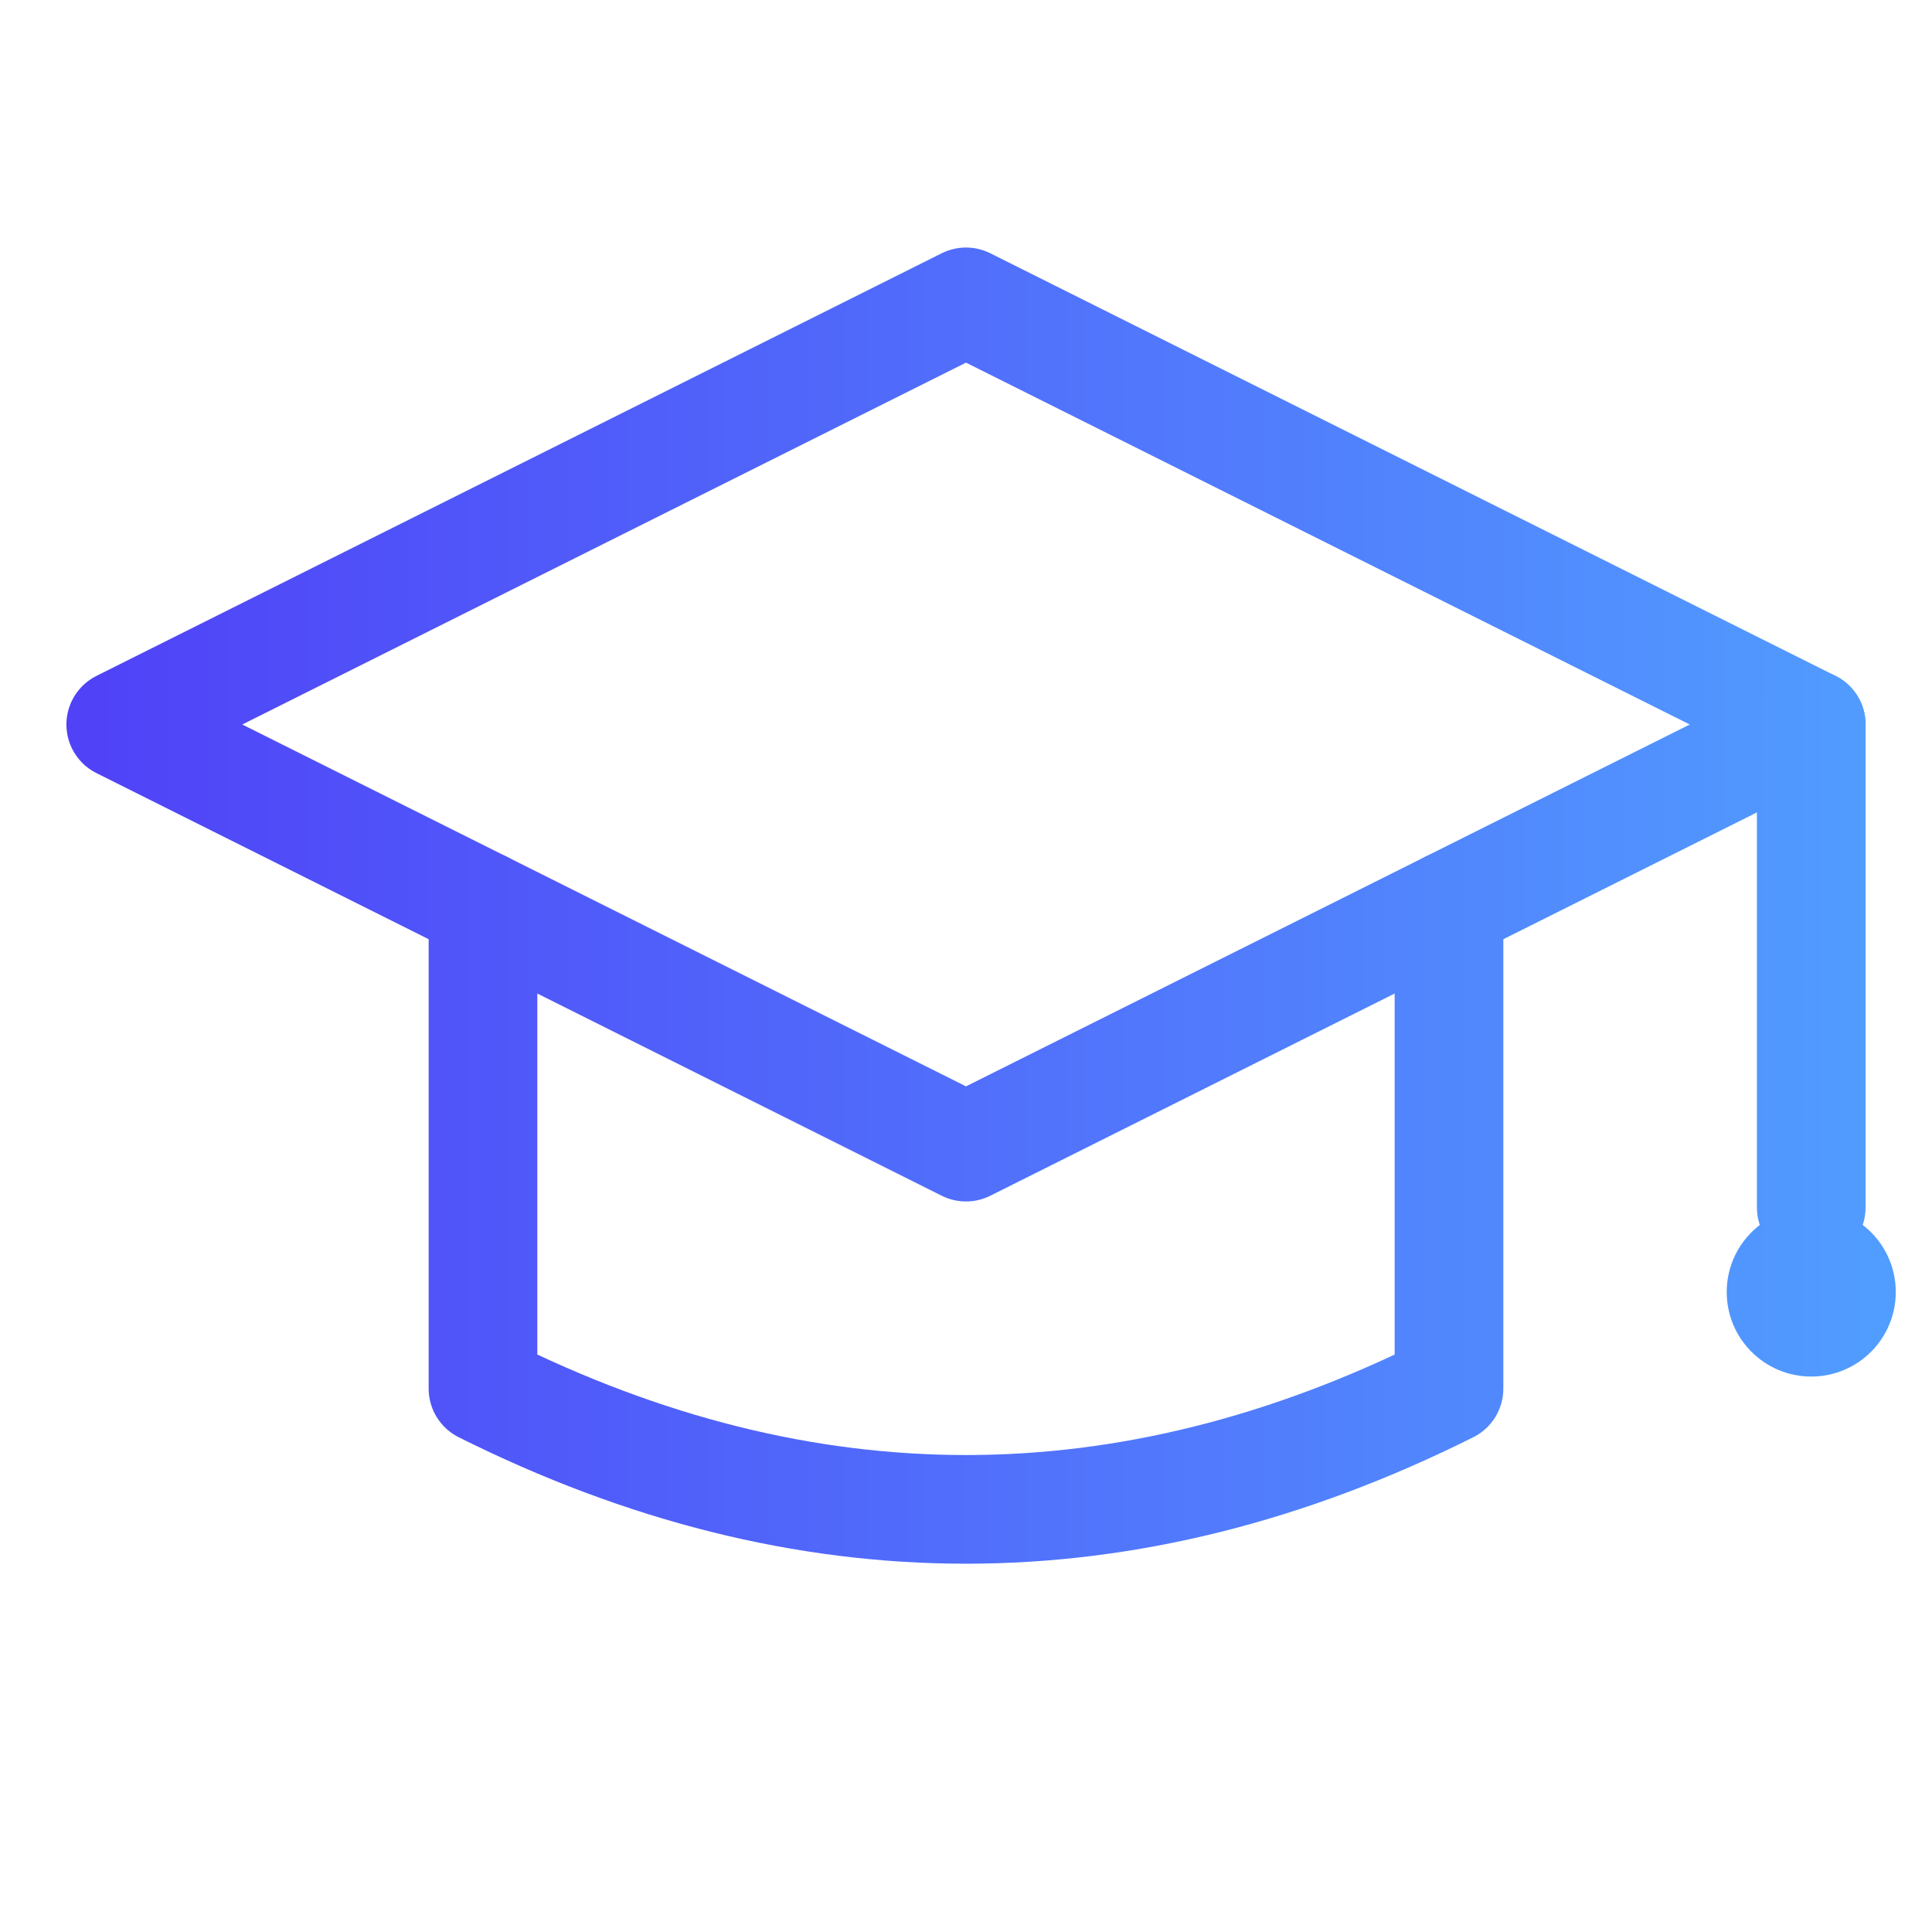
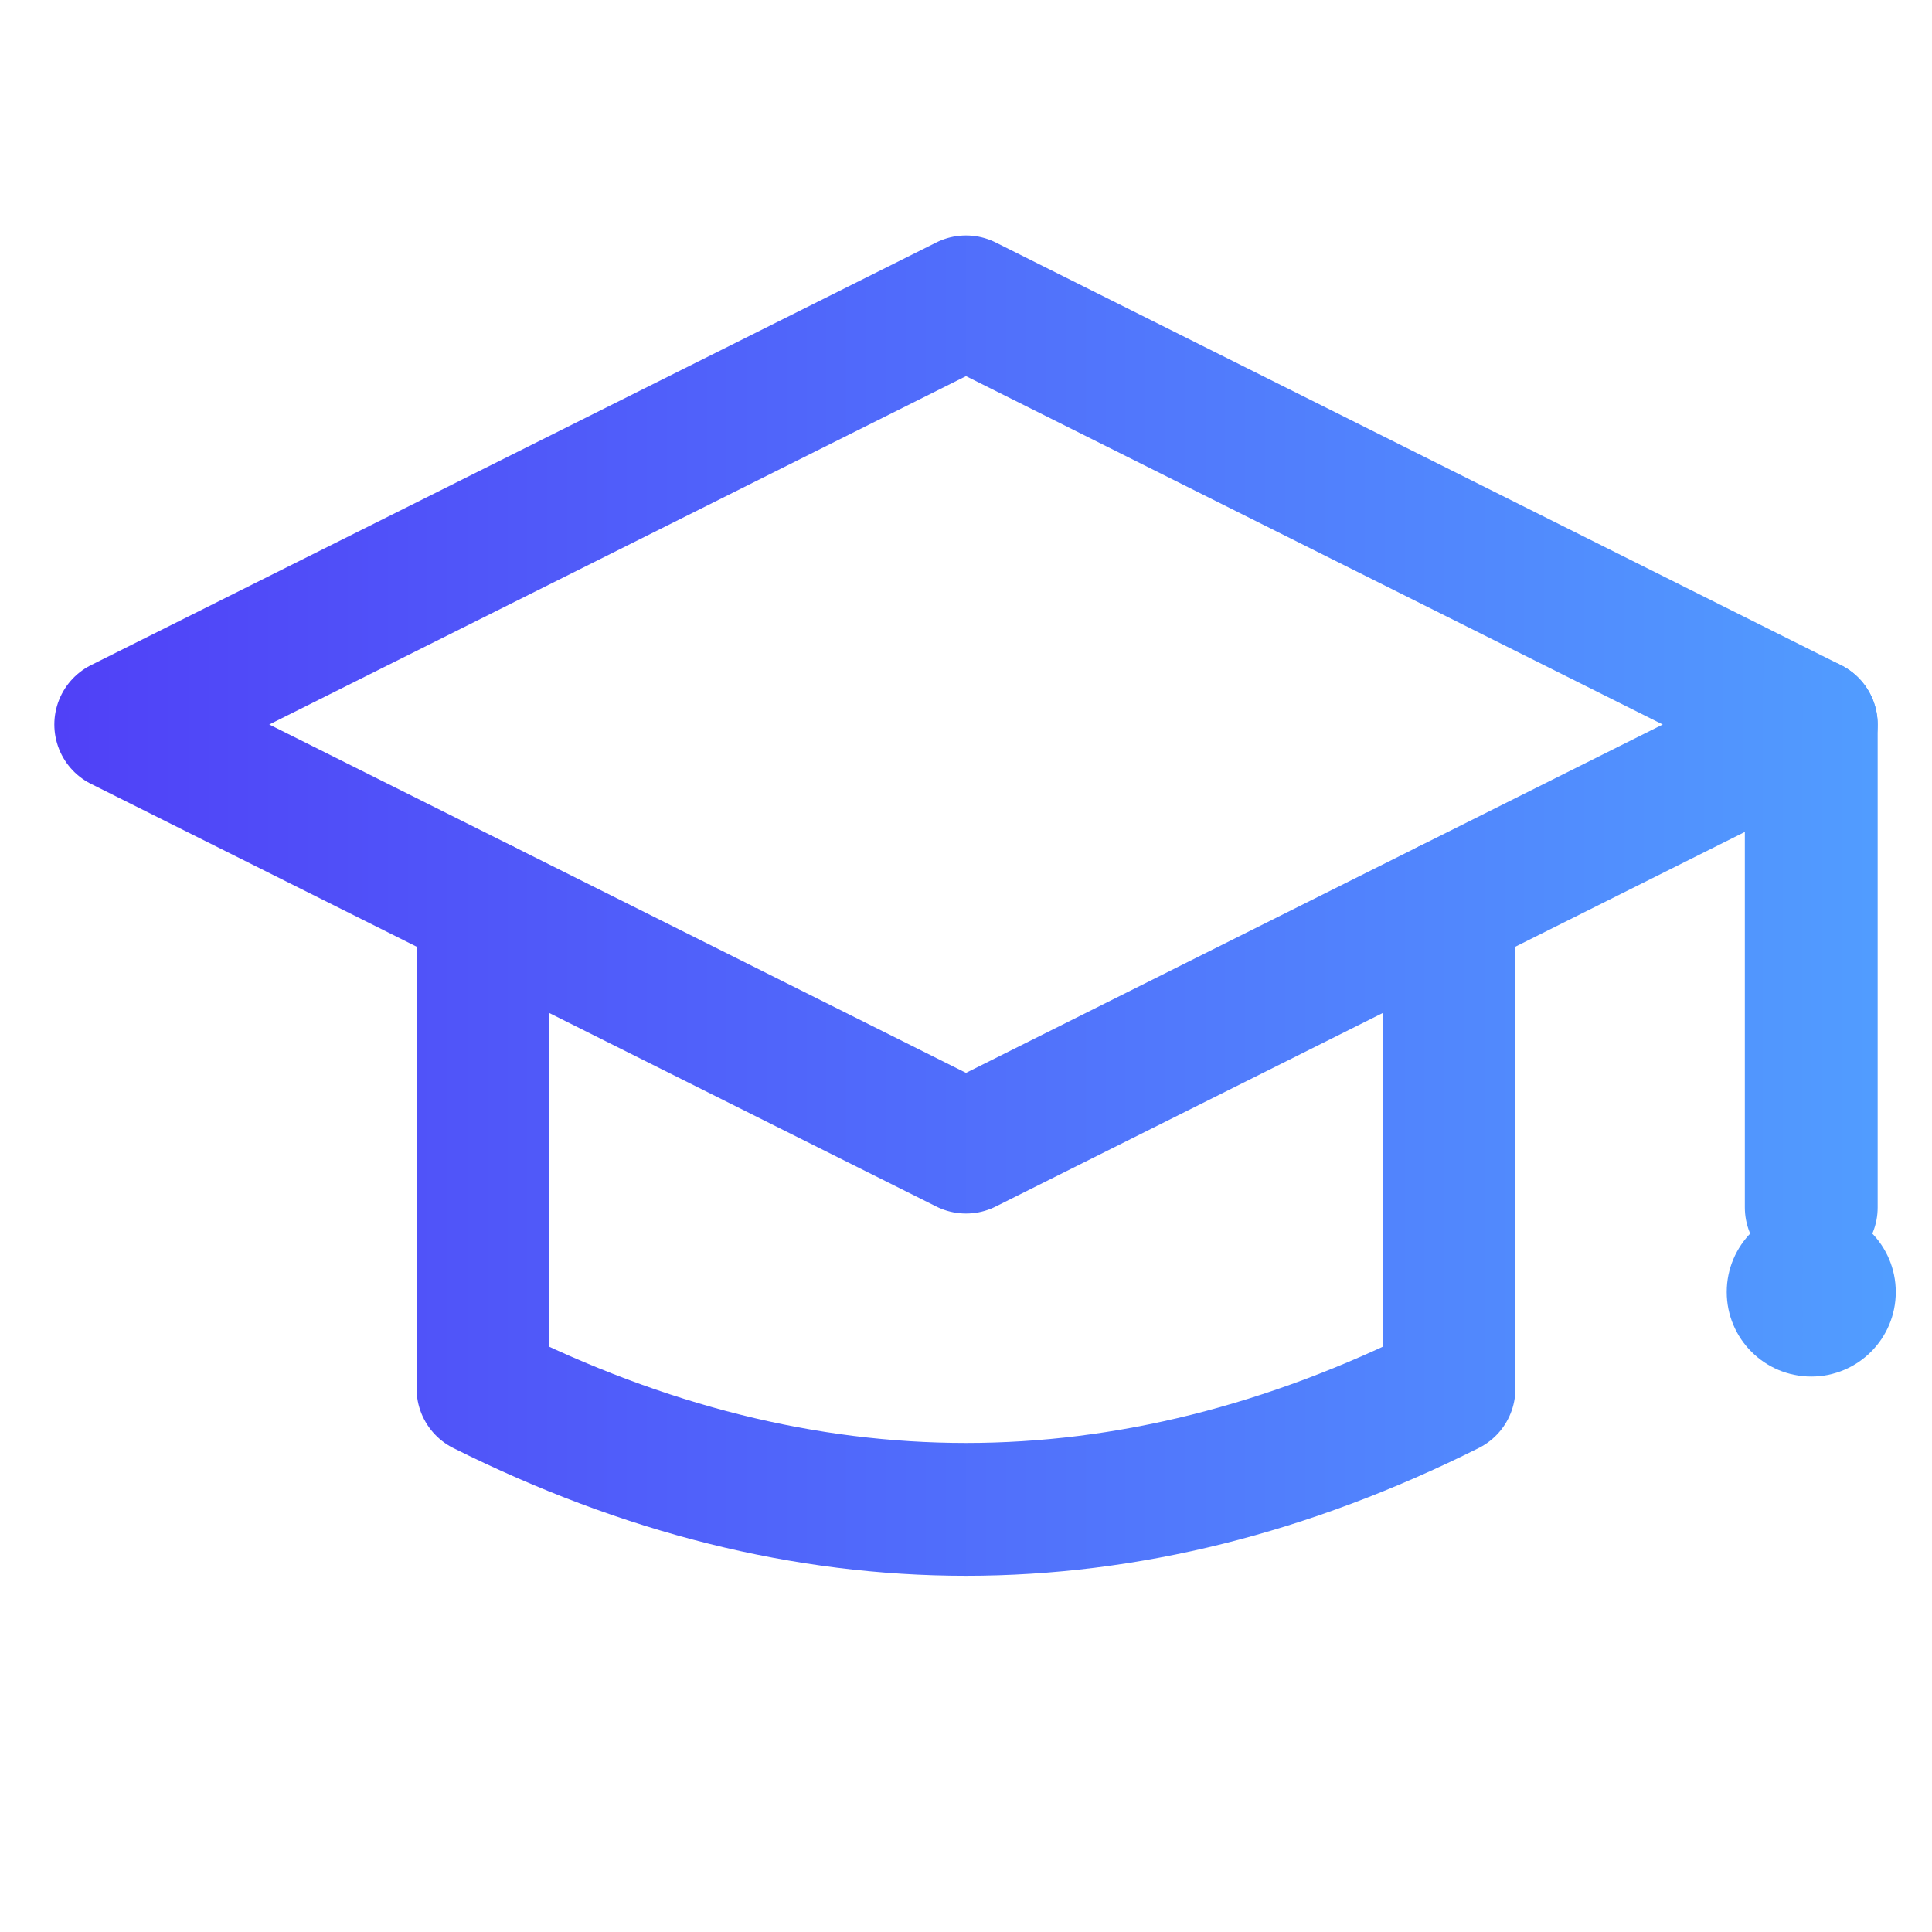
<svg xmlns="http://www.w3.org/2000/svg" viewBox="0 0 16 16">
  <defs>
    <linearGradient id="education-gradient" x1="0" y1="8" x2="16" y2="8" gradientUnits="userSpaceOnUse">
      <stop offset="0" stop-color="#503ef7" />
      <stop offset="1" stop-color="#519fff" />
    </linearGradient>
  </defs>
-   <g fill="none" stroke="url(#education-gradient)" stroke-width="0.9" stroke-linecap="round" stroke-linejoin="round">
+   <g fill="none" stroke="url(#education-gradient)" stroke-width="1.1" stroke-linecap="round" stroke-linejoin="round">
    <polygon points="8,2.5 1,6 8,9.5 15,6" />
    <path d="M4 7.5 L4 11.5 Q8 13.5 12 11.5 L12 7.5" />
    <line x1="15" y1="6" x2="15" y2="10" />
    <circle cx="15" cy="10.7" r="0.7" fill="url(#education-gradient)" stroke="none" />
  </g>
</svg>
